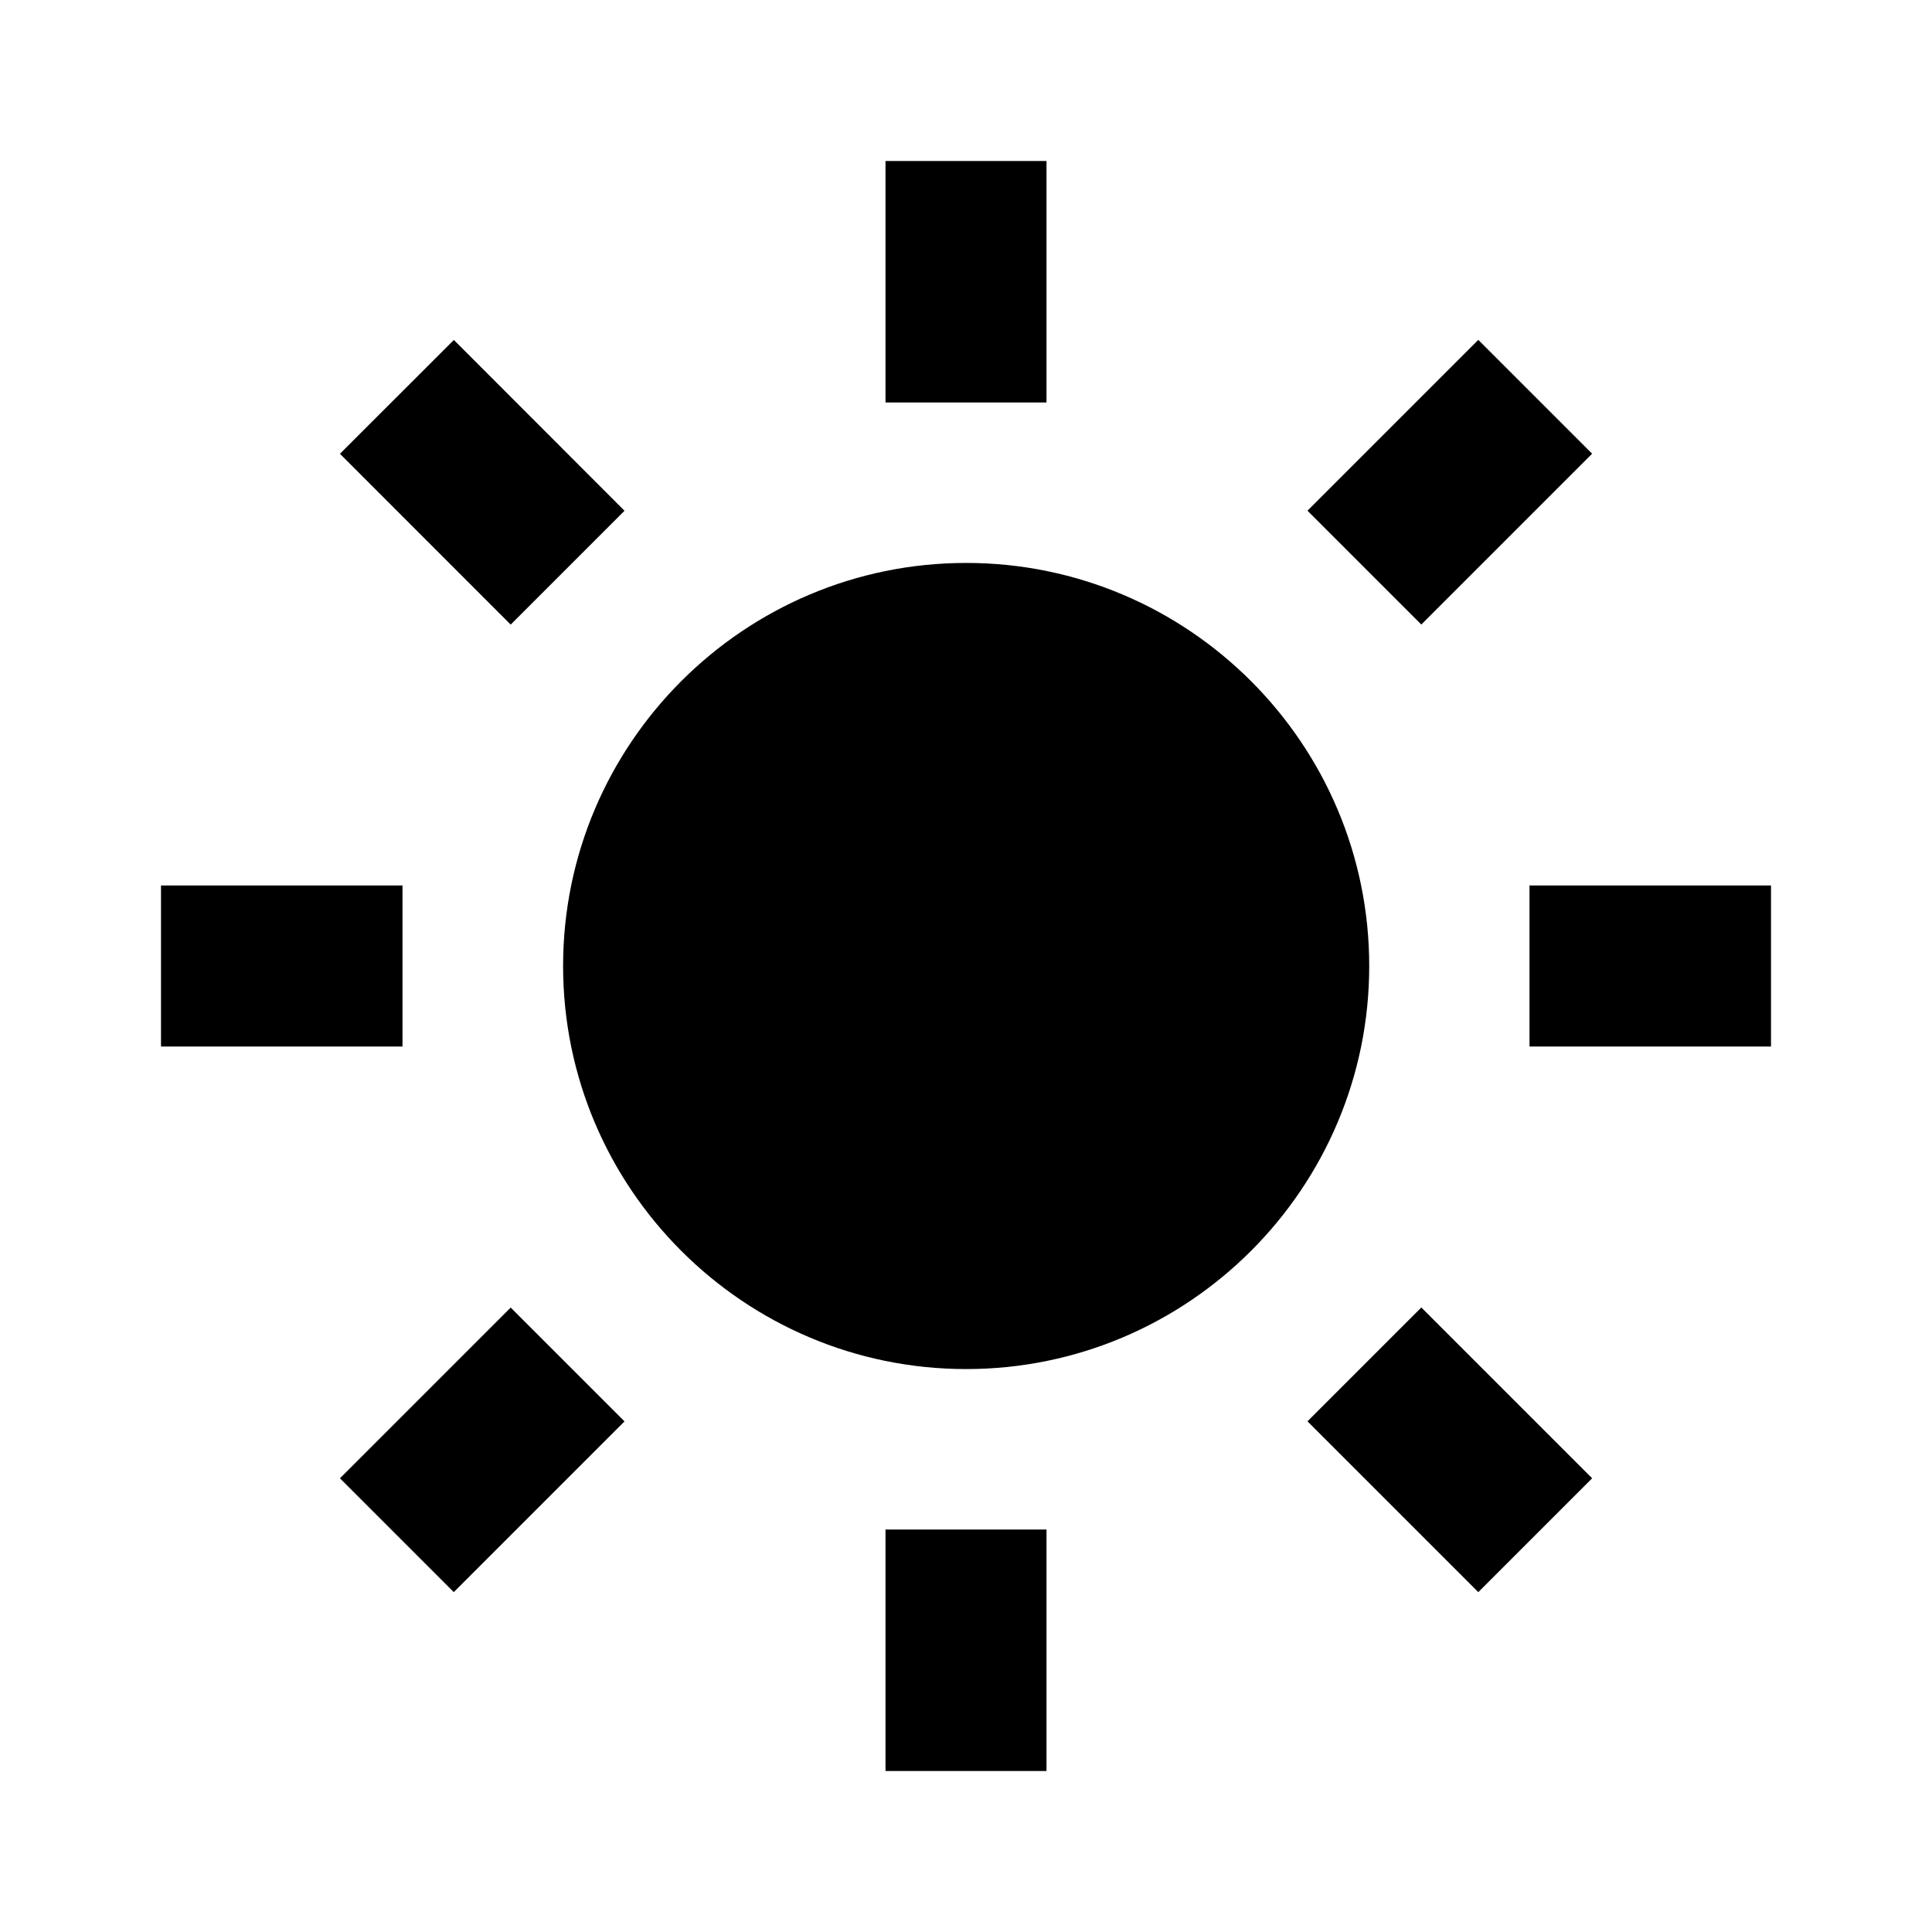
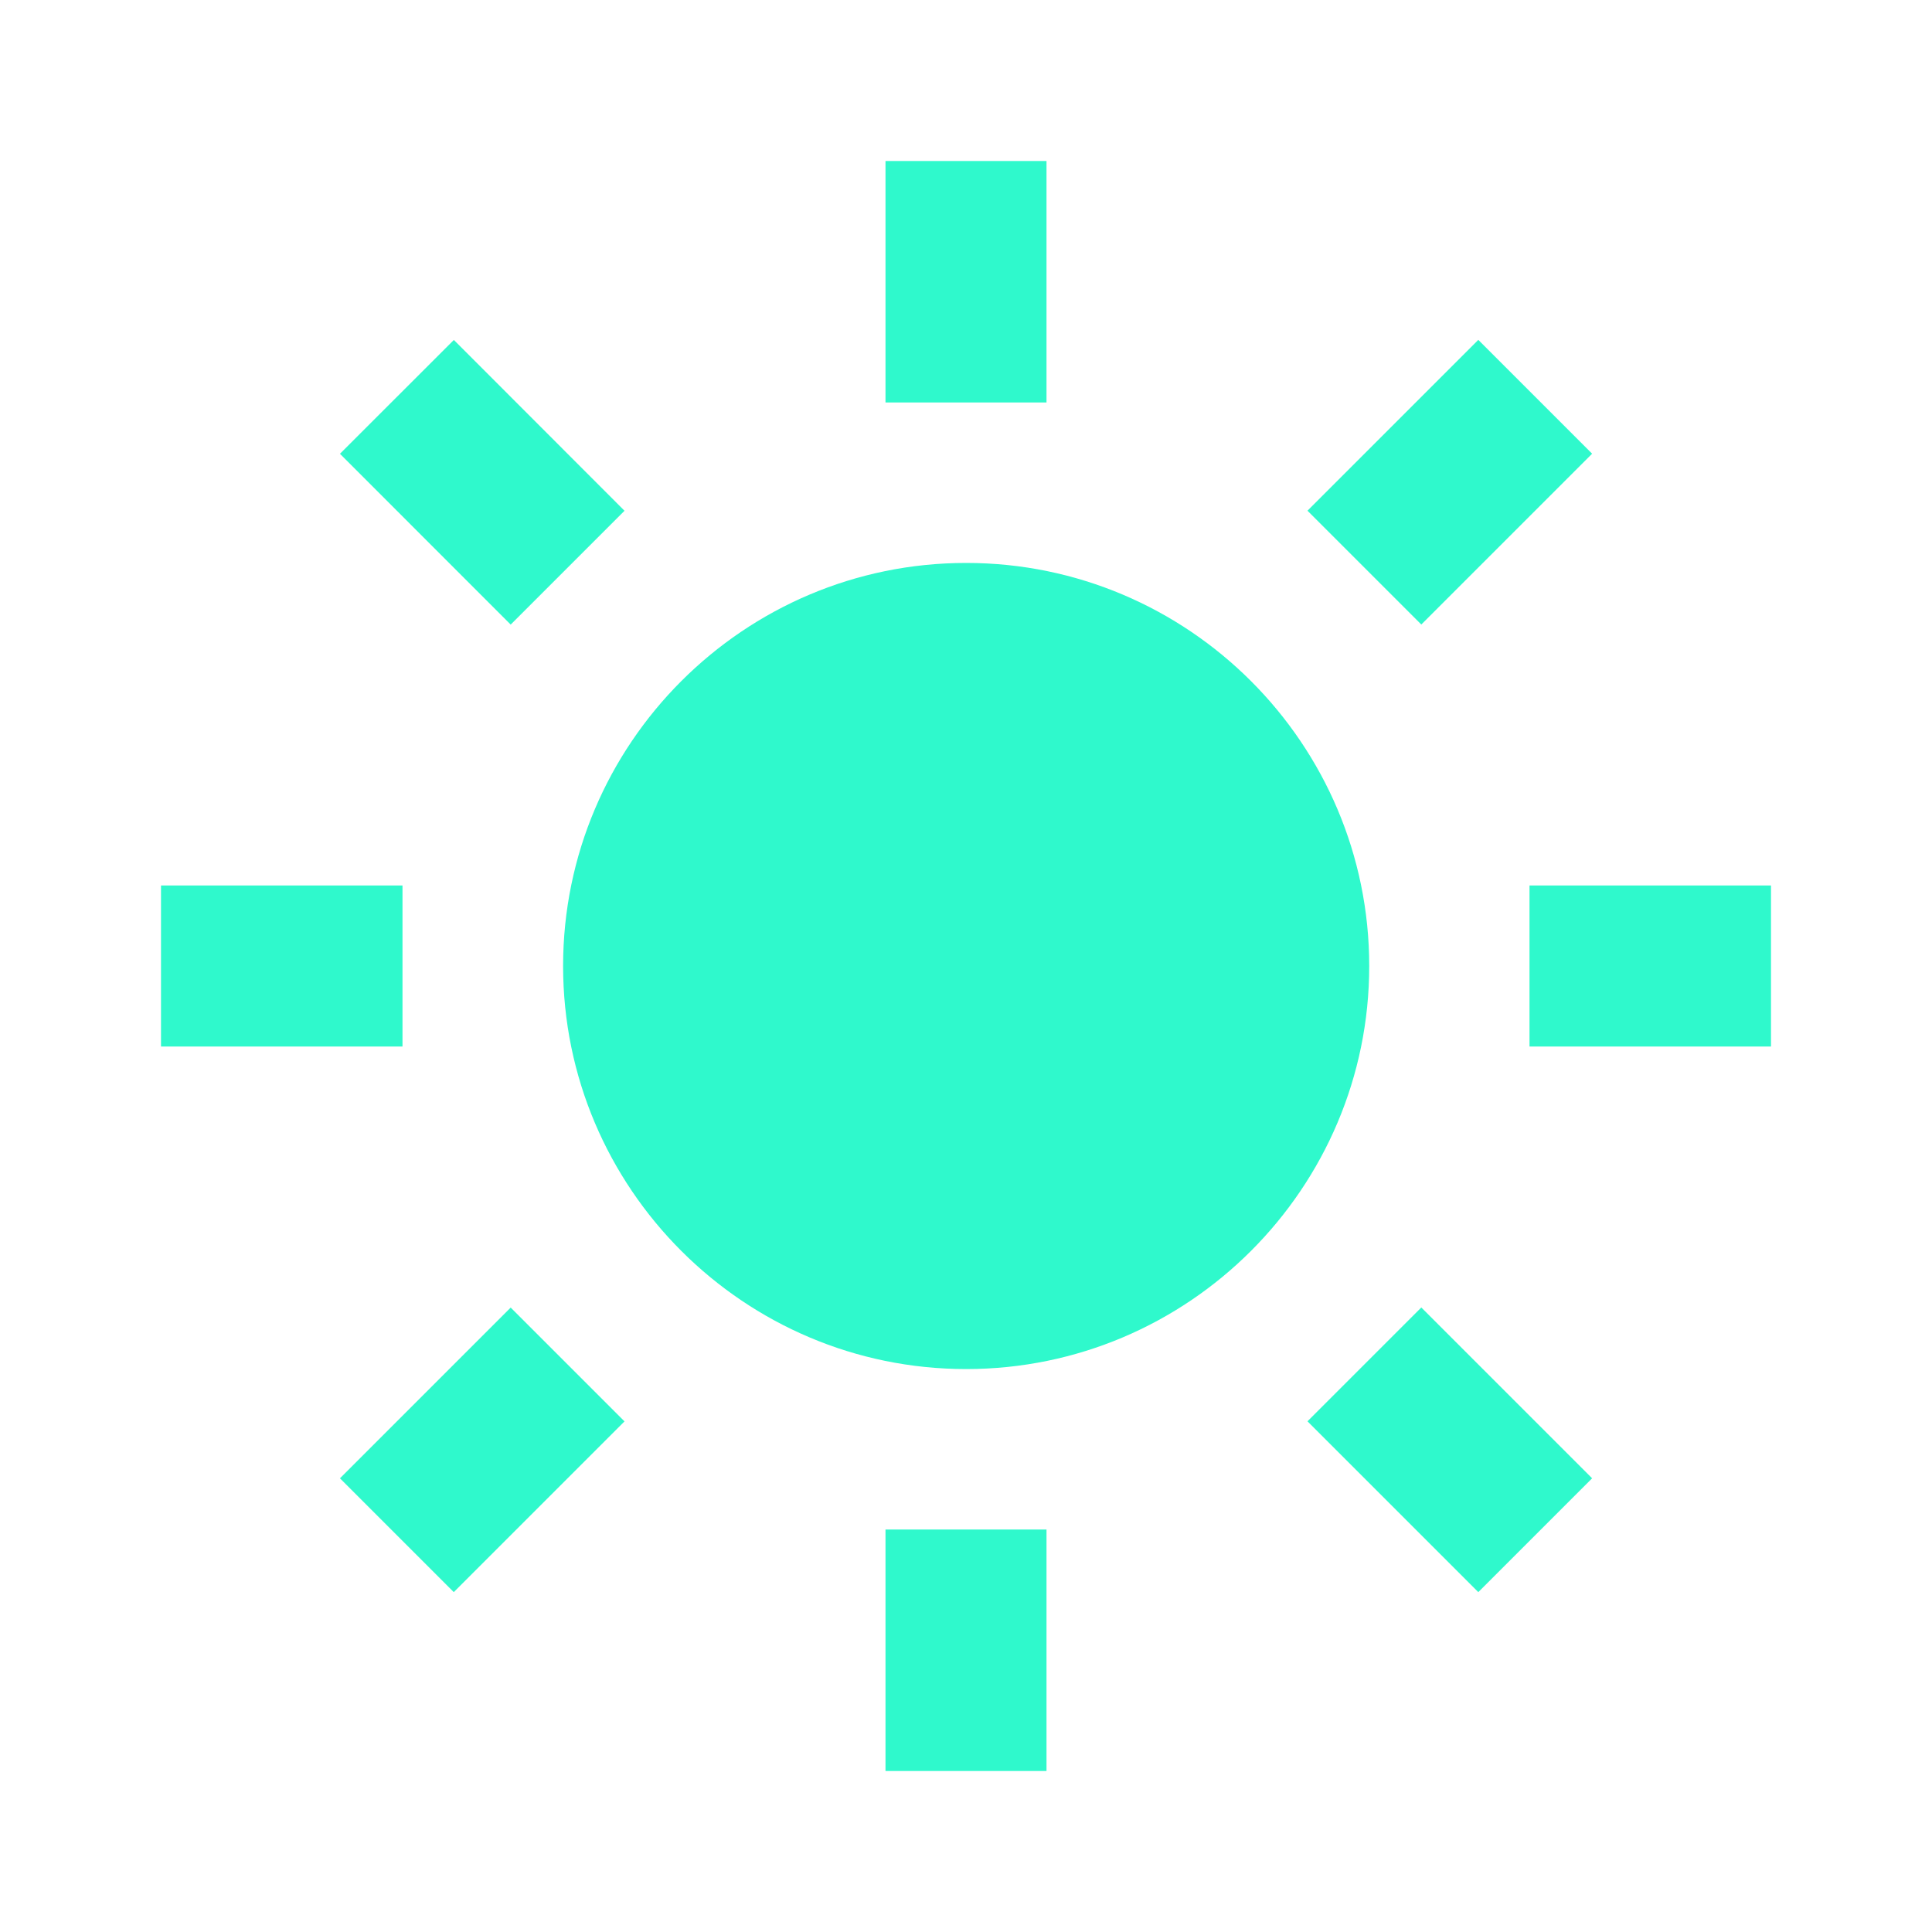
- <svg xmlns="http://www.w3.org/2000/svg" width="24" height="24" viewBox="0 0 24 24" style="fill: rgba(0, 0, 0, 1);transform: ;msFilter:;">
+ <svg xmlns="http://www.w3.org/2000/svg" width="24" height="24" viewBox="0 0 24 24" style="fill: #2FF9CC;transform: ;msFilter:;">
  <path d="M6.995 12c0 2.761 2.246 5.007 5.007 5.007s5.007-2.246 5.007-5.007-2.246-5.007-5.007-5.007S6.995 9.239 6.995 12zM11 19h2v3h-2zm0-17h2v3h-2zm-9 9h3v2H2zm17 0h3v2h-3zM5.637 19.778l-1.414-1.414 2.121-2.121 1.414 1.414zM16.242 6.344l2.122-2.122 1.414 1.414-2.122 2.122zM6.344 7.759 4.223 5.637l1.415-1.414 2.12 2.122zm13.434 10.605-1.414 1.414-2.122-2.122 1.414-1.414z" />
</svg>
